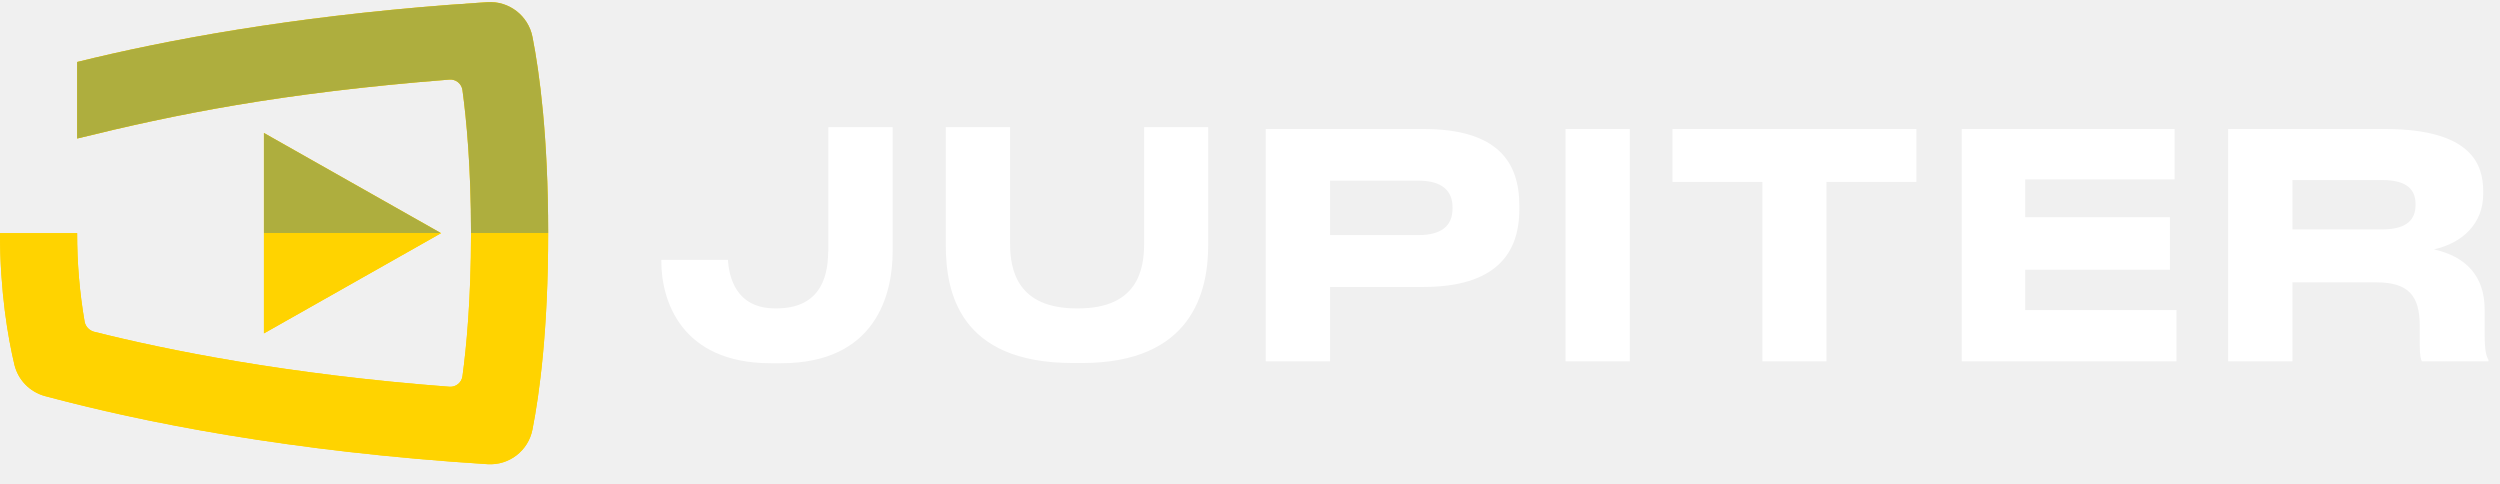
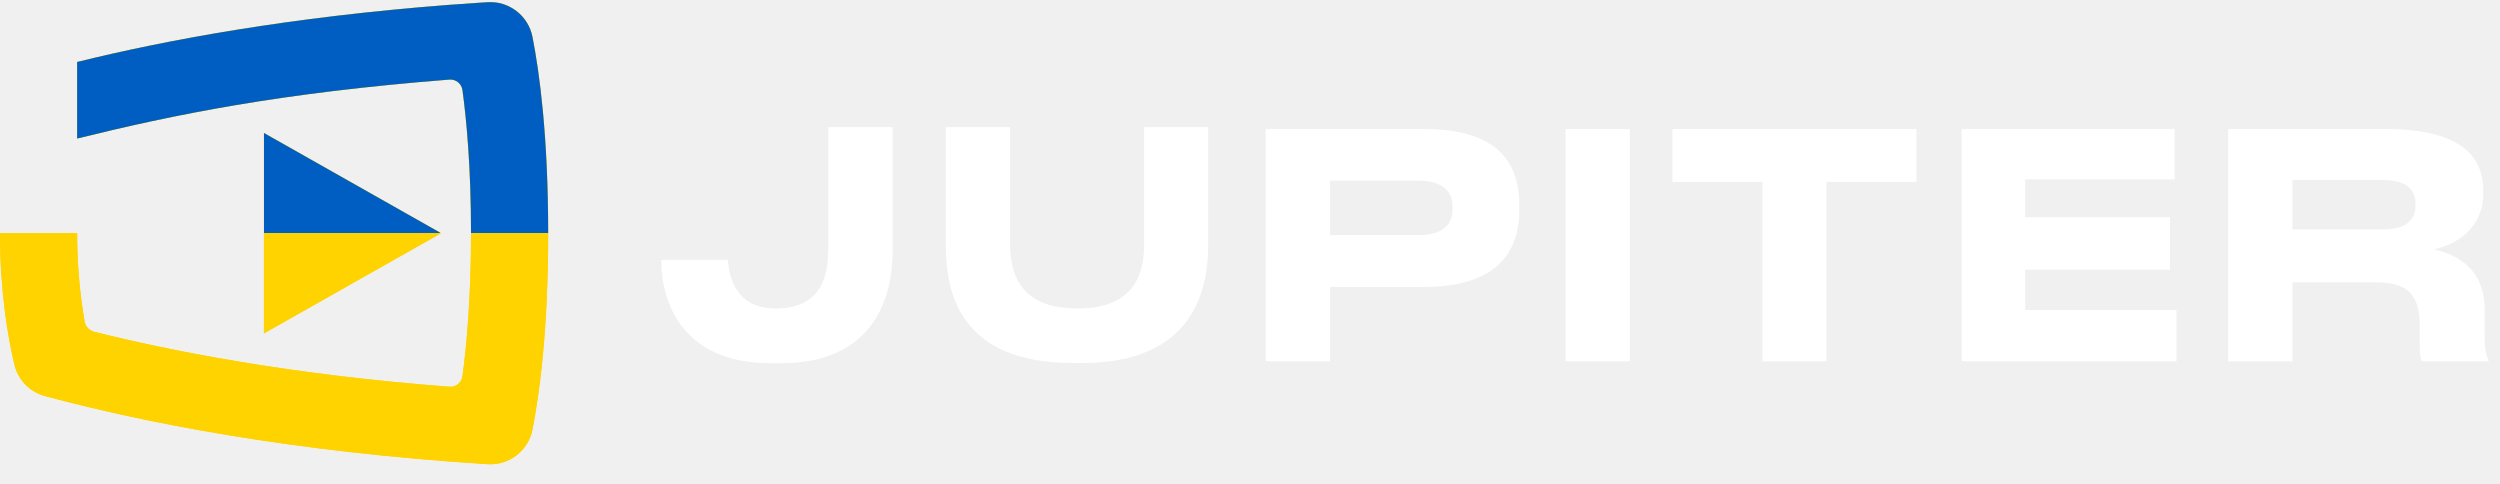
<svg xmlns="http://www.w3.org/2000/svg" width="119" height="23" viewBox="0 0 119 23" fill="none">
  <g clip-path="url(#clip0_1284_68)">
    <path d="M79.61 8.66H83.89V17.2H86.94V8.66H91.22V6.14H79.61V8.66ZM96.4 12.84H103.29V10.34H96.4V8.54H103.51V6.14H93.38V17.2H103.6V14.76H96.4V12.84ZM118.27 15.89V14.74C118.27 13.12 117.36 12.21 115.86 11.87C117.24 11.56 118.2 10.62 118.2 9.24V9.1C118.2 7.9 117.72 6.14 113.51 6.14H106.06V17.2H109.12V13.44H113.11C114.66 13.44 115.18 14.09 115.18 15.52V16.43C115.18 16.92 115.24 17.13 115.28 17.2H118.45V17.13C118.35 16.95 118.27 16.72 118.27 15.89ZM114.98 9.75C114.98 10.39 114.64 10.92 113.39 10.92H109.12V8.57H113.39C114.64 8.57 114.98 9.08 114.98 9.72V9.75ZM39.42 11.97C39.42 13.38 38.9 14.68 36.95 14.68H36.9C35.01 14.68 34.7 13.15 34.65 12.37H31.48V12.46C31.48 14.26 32.39 17.29 36.69 17.29H37.18C41.72 17.29 42.49 13.97 42.49 11.97V6.05H39.43V11.97H39.42ZM54.46 11.6C54.46 12.86 54.13 14.68 51.32 14.68H51.25C48.44 14.68 48.08 12.87 48.08 11.6V6.05H45.02V11.67C45.02 13.87 45.64 17.28 51.07 17.28H51.5C56.74 17.28 57.51 13.89 57.51 11.67V6.05H54.46V11.6ZM67.75 6.14H60.25V17.2H63.31V13.66H67.74C71.19 13.66 72.32 12.07 72.32 9.97V9.81C72.33 7.67 71.24 6.14 67.75 6.14ZM69.14 9.93C69.14 10.72 68.65 11.19 67.52 11.19H63.31V8.6H67.52C68.65 8.6 69.14 9.09 69.14 9.86V9.93ZM74.52 17.2H77.58V6.14H74.52V17.2Z" fill="white" />
    <path d="M25.345 1.753C25.144 0.742 24.224 0.035 23.195 0.103C22.569 0.143 21.954 0.186 21.35 0.233C13.81 0.813 7.932 1.897 3.673 2.95L3.672 2.948V6.594C8.325 5.448 13.302 4.425 21.394 3.788C21.7 3.765 21.971 3.984 22.013 4.288C22.199 5.647 22.421 7.931 22.421 11.098C22.421 14.265 22.199 16.55 22.013 17.909C21.971 18.212 21.7 18.432 21.394 18.409C13.678 17.824 7.926 16.66 4.459 15.787L4.458 15.786C4.243 15.72 4.079 15.544 4.03 15.325C3.789 13.929 3.67 12.515 3.672 11.098H0C0 13.914 0.387 16.091 0.682 17.343C0.853 18.076 1.413 18.655 2.139 18.852C6.788 20.102 13.786 21.498 23.211 22.095C24.234 22.158 25.146 21.455 25.344 20.449C25.681 18.739 26.093 15.71 26.093 11.098C26.093 6.491 25.682 3.464 25.345 1.753Z" fill="#FFD300" />
    <path d="M20.994 11.099L12.563 15.869V6.33L20.994 11.099Z" fill="#FFD300" />
    <path d="M25.345 1.753C25.144 0.742 24.224 0.035 23.195 0.103C22.569 0.143 21.954 0.186 21.35 0.233V0.233C13.81 0.813 7.932 1.897 3.673 2.95L3.672 2.948V6.594C8.325 5.448 13.302 4.425 21.394 3.788C21.7 3.765 21.971 3.984 22.013 4.288L22.013 4.288C22.199 5.647 22.421 7.931 22.421 11.098C22.421 14.265 22.199 16.55 22.013 17.909L22.013 17.909C21.971 18.213 21.7 18.432 21.394 18.409C13.678 17.824 7.926 16.66 4.459 15.787L4.458 15.786C4.243 15.72 4.079 15.544 4.03 15.325C3.789 13.929 3.67 12.515 3.672 11.098H0C0 13.914 0.387 16.091 0.682 17.343C0.853 18.076 1.413 18.655 2.139 18.852C6.788 20.102 13.786 21.498 23.211 22.095C24.234 22.158 25.146 21.455 25.344 20.449C25.681 18.739 26.093 15.71 26.093 11.098C26.093 6.491 25.682 3.464 25.345 1.753Z" fill="#FFD300" />
    <mask id="mask0_1284_68" style="mask-type:luminance" maskUnits="userSpaceOnUse" x="0" y="0" width="27" height="23">
-       <path d="M25.345 1.753C25.144 0.742 24.224 0.035 23.195 0.103C22.569 0.143 21.954 0.186 21.35 0.233V0.233C13.81 0.813 7.932 1.897 3.673 2.95L3.672 2.948V6.594C8.325 5.448 13.302 4.425 21.394 3.788C21.7 3.765 21.971 3.984 22.013 4.288L22.013 4.288C22.199 5.647 22.421 7.931 22.421 11.098C22.421 14.265 22.199 16.55 22.013 17.909L22.013 17.909C21.971 18.213 21.7 18.432 21.394 18.409C13.678 17.824 7.926 16.66 4.459 15.787L4.458 15.786C4.243 15.72 4.079 15.544 4.03 15.325C3.789 13.929 3.67 12.515 3.672 11.098H0C0 13.914 0.387 16.091 0.682 17.343C0.853 18.076 1.413 18.655 2.139 18.852C6.788 20.102 13.786 21.498 23.211 22.095C24.234 22.158 25.146 21.455 25.344 20.449C25.681 18.739 26.093 15.71 26.093 11.098C26.093 6.491 25.682 3.464 25.345 1.753Z" fill="#005EC2" />
+       <path d="M25.345 1.753C25.144 0.742 24.224 0.035 23.195 0.103C22.569 0.143 21.954 0.186 21.35 0.233V0.233C13.81 0.813 7.932 1.897 3.673 2.95L3.672 2.948V6.594C8.325 5.448 13.302 4.425 21.394 3.788C21.7 3.765 21.971 3.984 22.013 4.288L22.013 4.288C22.199 5.647 22.421 7.931 22.421 11.098C22.421 14.265 22.199 16.55 22.013 17.909L22.013 17.909C21.971 18.213 21.7 18.432 21.394 18.409C13.678 17.824 7.926 16.66 4.459 15.787L4.458 15.786C4.243 15.72 4.079 15.544 4.03 15.325C3.789 13.929 3.67 12.515 3.672 11.098H0C0 13.914 0.387 16.091 0.682 17.343C0.853 18.076 1.413 18.655 2.139 18.852C6.788 20.102 13.786 21.498 23.211 22.095C24.234 22.158 25.146 21.455 25.344 20.449C25.681 18.739 26.093 15.71 26.093 11.098C26.093 6.491 25.682 3.464 25.345 1.753Z" fill="white" />
    </mask>
    <g mask="url(#mask0_1284_68)">
      <path d="M26.519 0.099H0V11.09H26.519V0.099Z" fill="#005EC2" />
    </g>
    <path d="M20.994 11.099L12.563 15.869V6.33L20.994 11.099Z" fill="#FFD300" />
    <mask id="mask1_1284_68" style="mask-type:luminance" maskUnits="userSpaceOnUse" x="12" y="6" width="9" height="10">
-       <path d="M20.994 11.099L12.563 15.869V6.33L20.994 11.099Z" fill="#005EC2" />
+       <path d="M20.994 11.099L12.563 15.869V6.33L20.994 11.099Z" fill="white" />
    </mask>
    <g mask="url(#mask1_1284_68)">
      <path d="M20.936 5.856H12.562V11.09H20.936V5.856Z" fill="#005EC2" />
    </g>
  </g>
  <defs>
    <clipPath id="clip0_1284_68">
      <rect width="119" height="23" fill="white" />
    </clipPath>
  </defs>
</svg>
